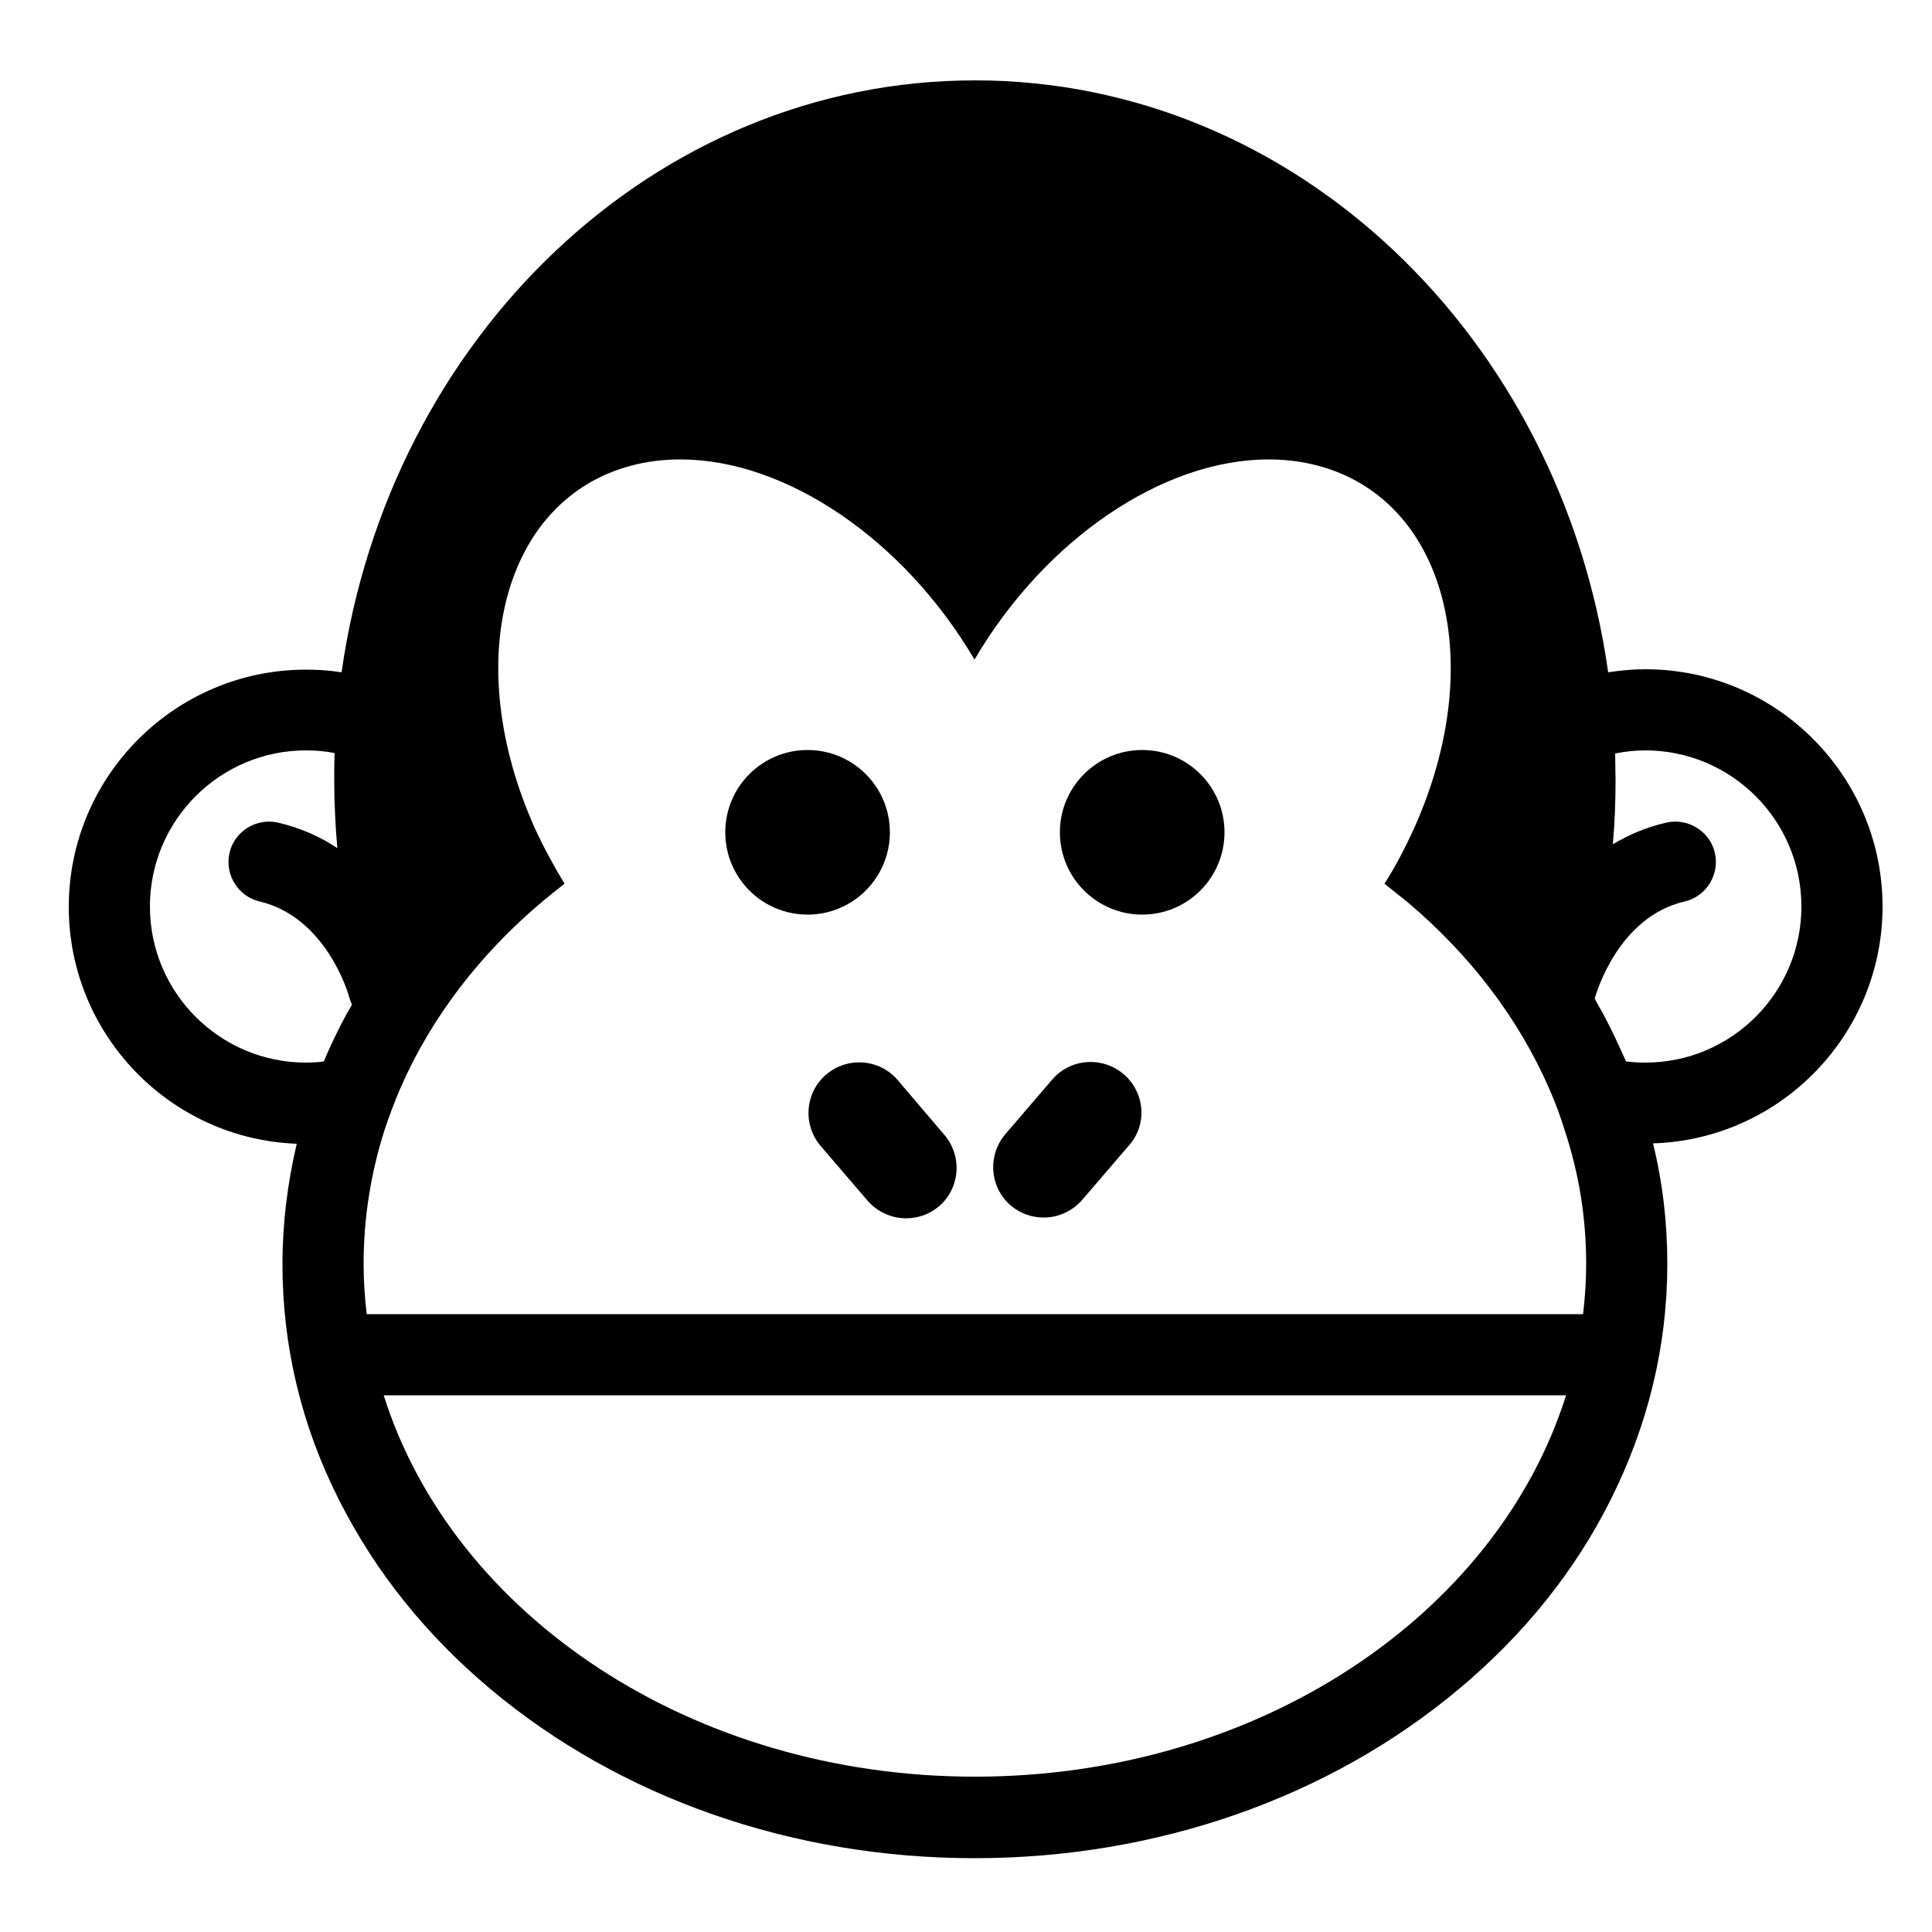
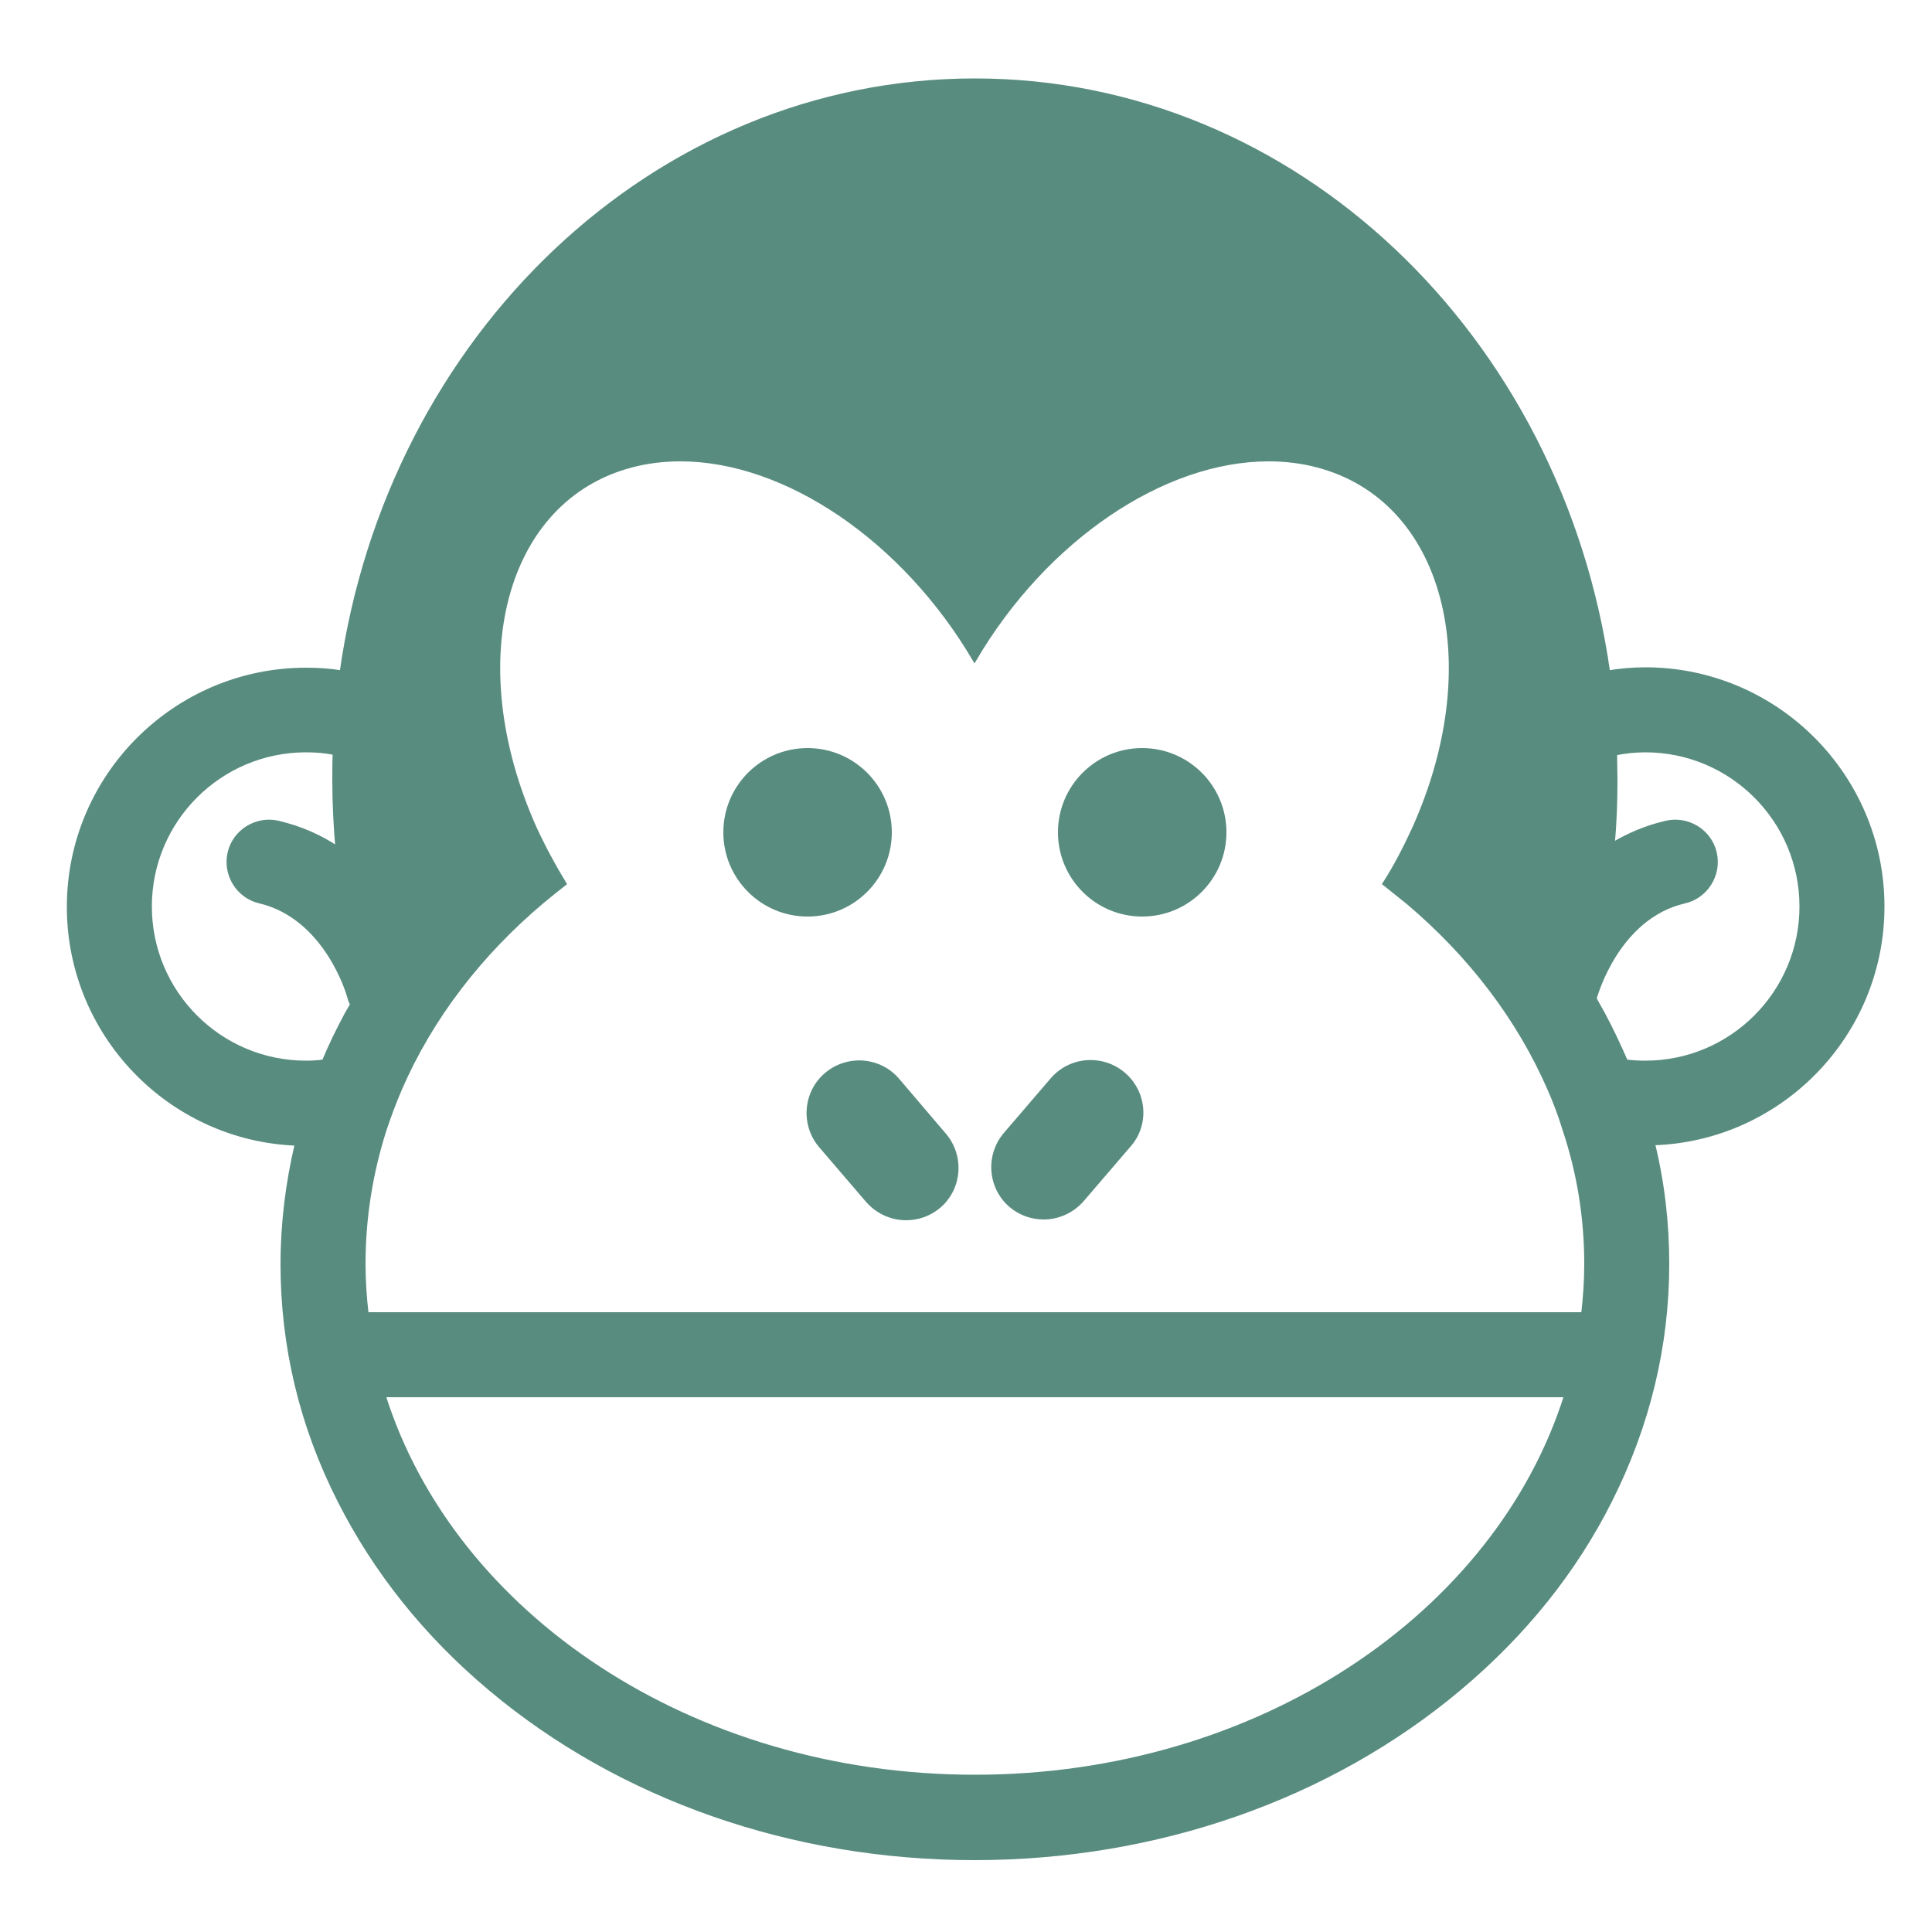
<svg xmlns="http://www.w3.org/2000/svg" version="1.1" id="Capa_1" x="0px" y="0px" width="500px" height="500px" viewBox="0 0 500 500" enable-background="new 0 0 500 500" xml:space="preserve">
+   <defs>
+     <style type="text/css">
+ 			path {
+ 				stroke: #588C7E;
+ 				fill: #588C7E;
+ 			}
+ 			circle {
+ 				stroke: #588C7E;
+ 				fill: #588C7E;	
+ 			}
+ 		</style>
+   </defs>
  <path d="M487.2,234.6c0-33.8-27.5-61.4-61.4-61.4c-3.3,0-6.5,0.3-9.6,0.8c-12.3-86.8-81-153.2-163.9-153.2  c-82.9,0-151.6,66.4-163.9,153.2c-3-0.5-6.1-0.7-9.2-0.7c-33.8,0-61.4,27.5-61.4,61.4c0,33,26.2,60.1,59,61.3  c-2.4,10.2-3.7,20.6-3.7,31.2c0,21.2,4.9,41.8,14.7,61.1c9.3,18.4,22.4,34.8,39.1,48.8c33.6,28.2,78.2,43.8,125.3,43.8  S344,465.3,377.7,437c16.7-14,29.9-30.4,39.1-48.8c9.7-19.3,14.7-39.9,14.7-61.1c0-10.6-1.2-21-3.7-31.2  C460.7,294.9,487.2,267.8,487.2,234.6z M410.5,327.1c0,4.4-0.3,8.7-0.8,13h-50.4H145.3H94.9c-0.5-4.3-0.8-8.6-0.8-13  c0-12,1.9-23.6,5.4-34.6c1.2-3.6,2.5-7.1,4-10.6c8-18.5,20.8-35.1,37-48.7c1.8-1.5,3.7-3,5.6-4.5c-2.8-4.6-5.4-9.4-7.7-14.4  c-19.3-43.1-8.1-85.1,25-93.8c4.1-1.1,8.4-1.6,12.7-1.6c27.3,0,57.8,20.7,76.1,51.8c18.3-31.2,48.8-51.8,76.1-51.8  c4.3,0,8.6,0.5,12.7,1.6c33.1,8.7,44.3,50.7,25,93.8c-2.3,5-4.8,9.9-7.7,14.4c2,1.6,4,3.2,6,4.8c16.1,13.6,28.7,30,36.7,48.4  c1.5,3.4,2.8,6.9,3.9,10.5C408.6,303.5,410.5,315.1,410.5,327.1z M173.3,361.1h158.1h73.9c-17.9,56.8-79.6,98.7-153,98.7  s-135.1-41.9-153-98.7H173.3z M79.2,275c-22.3,0-40.4-18.1-40.4-40.4s18.1-40.4,40.4-40.4c2.5,0,5,0.2,7.4,0.7  c-0.1,2.3-0.1,4.6-0.1,7c0,6,0.3,11.8,0.8,17.6c-4.3-2.9-9.4-5.2-15.3-6.6c-5.6-1.3-11.3,2.2-12.6,7.8c-1.3,5.6,2.2,11.3,7.8,12.6  c17.3,4.1,23,24.1,23.1,24.5c0.2,0.8,0.5,1.5,0.8,2.2c-0.5,0.8-0.9,1.6-1.4,2.4c-2.2,4.1-4.2,8.2-5.9,12.3  C82.3,274.9,80.8,275,79.2,275z M425.8,275c-1.7,0-3.3-0.1-5-0.3c-1.8-4.1-3.7-8.2-5.9-12.3c-0.7-1.3-1.5-2.6-2.2-4  c0.1-0.2,0.1-0.4,0.2-0.6c0.1-0.2,5.7-20.5,23.1-24.5c5.6-1.3,9.1-7,7.8-12.6c-1.3-5.6-7-9.1-12.6-7.8c-5.2,1.2-9.8,3.2-13.8,5.6  c0.5-5.5,0.7-11,0.7-16.6c0-2.3-0.1-4.6-0.1-6.9c2.5-0.5,5.1-0.8,7.8-0.8c22.3,0,40.4,18.1,40.4,40.4S448.1,275,425.8,275z" />
  <path d="M232.3,279.5c-4.7-5.5-13-6.1-18.5-1.4c-5.5,4.7-6.1,13-1.4,18.5l12.1,14.1c2.6,3,6.3,4.6,10,4.6c3,0,6-1,8.5-3.1  c5.5-4.7,6.1-13,1.4-18.5L232.3,279.5z" />
  <path d="M290.8,278c-5.5-4.7-13.8-4.1-18.5,1.4l-12.1,14.1c-4.7,5.5-4.1,13.8,1.4,18.5c2.5,2.1,5.5,3.1,8.5,3.1  c3.7,0,7.4-1.6,10-4.6l12.1-14.1C297,291,296.3,282.7,290.8,278z" />
  <circle cx="209" cy="215.4" r="21.3" />
  <circle cx="295.6" cy="215.4" r="21.3" />
</svg>
